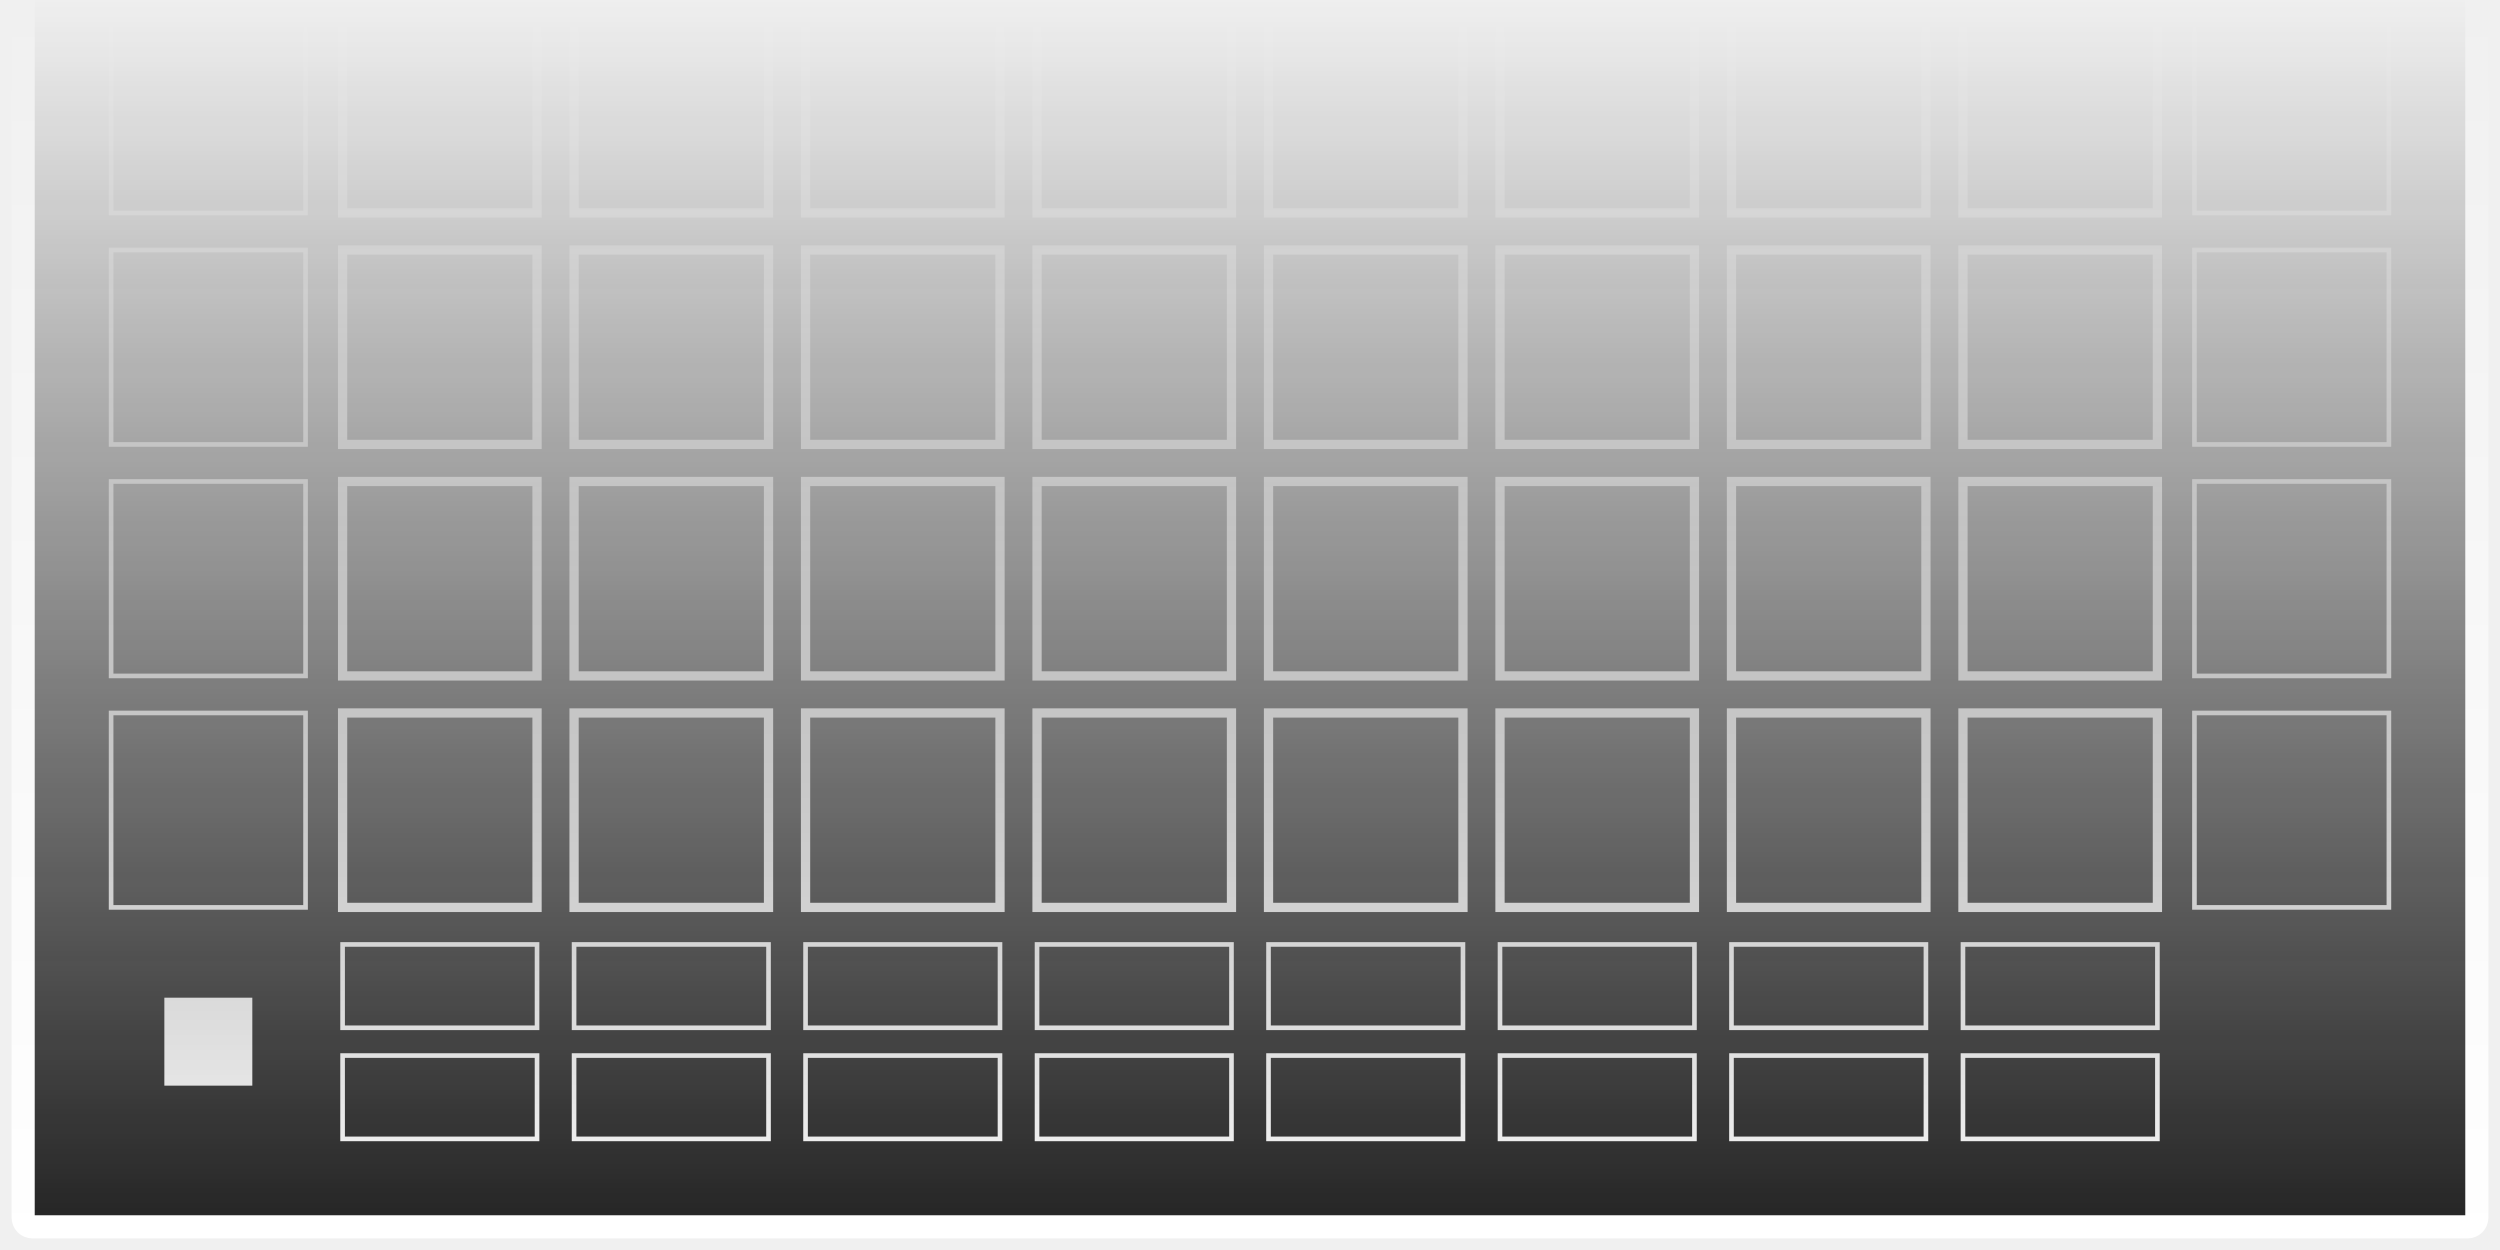
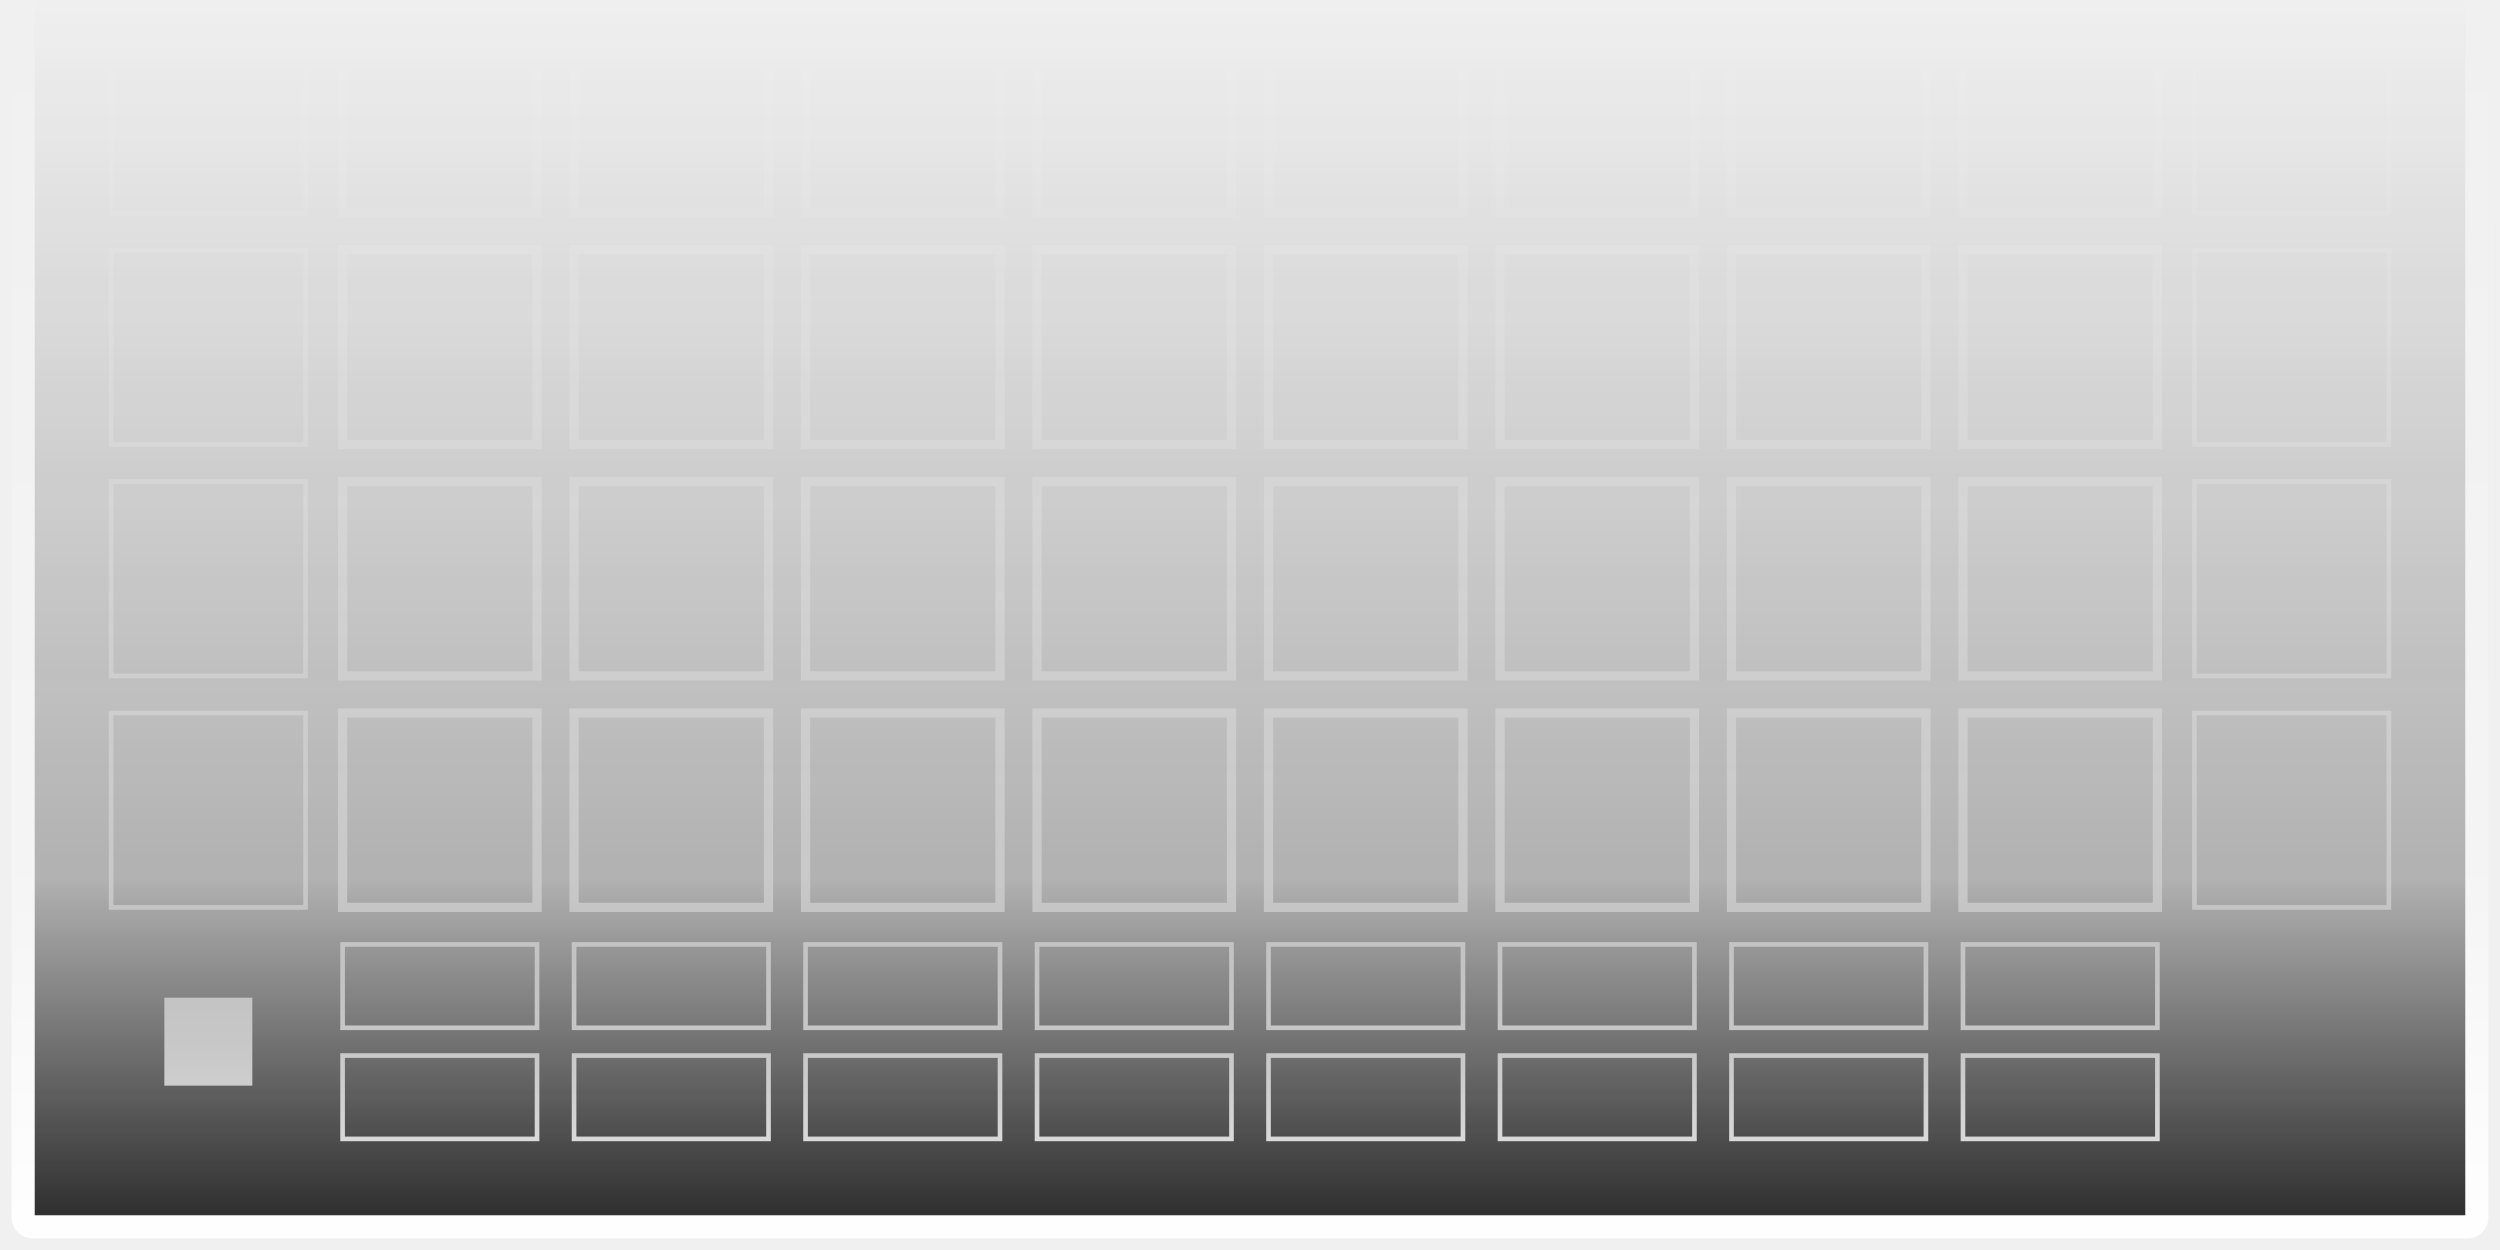
<svg xmlns="http://www.w3.org/2000/svg" width="540px" height="270px">
  <defs>
    <linearGradient id="fadeGrad" y2="1" x2="0">
      <stop offset="0" stop-color="white" stop-opacity="0" />
-       <stop offset=".3" stop-color="white" stop-opacity=".3" />
+       <stop offset=".7" stop-color="white" stop-opacity=".3" />
      <stop offset="1" stop-color="white" stop-opacity="1" />
    </linearGradient>
    <mask id="fade" maskContentUnits="userSpaceOnUse">
      <rect width="540" height="270" fill="url(#fadeGrad)" />
    </mask>
  </defs>
  <g mask="url(#fade)">
    <rect x="5px" y="-125px" width="530px" height="390px" rx="2px" ry="2px" fill="#202020" stroke="#ffffff" stroke-width="5" stroke-opacity="1" />
  </g>
  <g mask="url(#fade)">
    <rect x="36px" y="216px" width="18px" height="18px" fill="#ffffff" fill-opacity="1" stroke="#ffffff" stroke-width="1" stroke-opacity="1" />
    <rect x="24px" y="4px" width="42px" height="42px" fill="#000000" fill-opacity="0" stroke="#ffffff" stroke-width="1" stroke-opacity="1" />
    <rect x="24px" y="54px" width="42px" height="42px" fill="#000000" fill-opacity="0" stroke="#ffffff" stroke-width="1" stroke-opacity="1" />
    <rect x="24px" y="104px" width="42px" height="42px" fill="#000000" fill-opacity="0" stroke="#ffffff" stroke-width="1" stroke-opacity="1" />
    <rect x="24px" y="154px" width="42px" height="42px" fill="#000000" fill-opacity="0" stroke="#ffffff" stroke-width="1" stroke-opacity="1" />
    <rect x="474px" y="4px" width="42px" height="42px" fill="#000000" fill-opacity="0" stroke="#ffffff" stroke-width="1" stroke-opacity="1" />
    <rect x="474px" y="54px" width="42px" height="42px" fill="#000000" fill-opacity="0" stroke="#ffffff" stroke-width="1" stroke-opacity="1" />
    <rect x="474px" y="104px" width="42px" height="42px" fill="#000000" fill-opacity="0" stroke="#ffffff" stroke-width="1" stroke-opacity="1" />
    <rect x="474px" y="154px" width="42px" height="42px" fill="#000000" fill-opacity="0" stroke="#ffffff" stroke-width="1" stroke-opacity="1" />
    <rect x="74px" y="204px" width="42px" height="18px" fill="#000000" fill-opacity="0" stroke="#ffffff" stroke-width="1" stroke-opacity="1" />
    <rect x="74px" y="228px" width="42px" height="18px" fill="#000000" fill-opacity="0" stroke="#ffffff" stroke-width="1" stroke-opacity="1" />
    <rect x="124px" y="204px" width="42px" height="18px" fill="#000000" fill-opacity="0" stroke="#ffffff" stroke-width="1" stroke-opacity="1" />
    <rect x="124px" y="228px" width="42px" height="18px" fill="#000000" fill-opacity="0" stroke="#ffffff" stroke-width="1" stroke-opacity="1" />
    <rect x="174px" y="204px" width="42px" height="18px" fill="#000000" fill-opacity="0" stroke="#ffffff" stroke-width="1" stroke-opacity="1" />
    <rect x="174px" y="228px" width="42px" height="18px" fill="#000000" fill-opacity="0" stroke="#ffffff" stroke-width="1" stroke-opacity="1" />
    <rect x="224px" y="204px" width="42px" height="18px" fill="#000000" fill-opacity="0" stroke="#ffffff" stroke-width="1" stroke-opacity="1" />
    <rect x="224px" y="228px" width="42px" height="18px" fill="#000000" fill-opacity="0" stroke="#ffffff" stroke-width="1" stroke-opacity="1" />
    <rect x="274px" y="204px" width="42px" height="18px" fill="#000000" fill-opacity="0" stroke="#ffffff" stroke-width="1" stroke-opacity="1" />
    <rect x="274px" y="228px" width="42px" height="18px" fill="#000000" fill-opacity="0" stroke="#ffffff" stroke-width="1" stroke-opacity="1" />
    <rect x="324px" y="204px" width="42px" height="18px" fill="#000000" fill-opacity="0" stroke="#ffffff" stroke-width="1" stroke-opacity="1" />
    <rect x="324px" y="228px" width="42px" height="18px" fill="#000000" fill-opacity="0" stroke="#ffffff" stroke-width="1" stroke-opacity="1" />
    <rect x="374px" y="204px" width="42px" height="18px" fill="#000000" fill-opacity="0" stroke="#ffffff" stroke-width="1" stroke-opacity="1" />
    <rect x="374px" y="228px" width="42px" height="18px" fill="#000000" fill-opacity="0" stroke="#ffffff" stroke-width="1" stroke-opacity="1" />
    <rect x="424px" y="204px" width="42px" height="18px" fill="#000000" fill-opacity="0" stroke="#ffffff" stroke-width="1" stroke-opacity="1" />
    <rect x="424px" y="228px" width="42px" height="18px" fill="#000000" fill-opacity="0" stroke="#ffffff" stroke-width="1" stroke-opacity="1" />
    <rect x="74px" y="54px" width="42px" height="42px" fill="#000000" fill-opacity="0" stroke="#ffffff" stroke-width="2" stroke-opacity="1" />
    <rect x="124px" y="54px" width="42px" height="42px" fill="#000000" fill-opacity="0" stroke="#ffffff" stroke-width="2" stroke-opacity="1" />
    <rect x="174px" y="54px" width="42px" height="42px" fill="#000000" fill-opacity="0" stroke="#ffffff" stroke-width="2" stroke-opacity="1" />
    <rect x="274px" y="54px" width="42px" height="42px" fill="#000000" fill-opacity="0" stroke="#ffffff" stroke-width="2" stroke-opacity="1" />
    <rect x="224px" y="54px" width="42px" height="42px" fill="#000000" fill-opacity="0" stroke="#ffffff" stroke-width="2" stroke-opacity="1" />
    <rect x="324px" y="54px" width="42px" height="42px" fill="#000000" fill-opacity="0" stroke="#ffffff" stroke-width="2" stroke-opacity="1" />
    <rect x="374px" y="54px" width="42px" height="42px" fill="#000000" fill-opacity="0" stroke="#ffffff" stroke-width="2" stroke-opacity="1" />
    <rect x="424px" y="54px" width="42px" height="42px" fill="#000000" fill-opacity="0" stroke="#ffffff" stroke-width="2" stroke-opacity="1" />
    <rect x="74px" y="104px" width="42px" height="42px" fill="#000000" fill-opacity="0" stroke="#ffffff" stroke-width="2" stroke-opacity="1" />
    <rect x="124px" y="104px" width="42px" height="42px" fill="#000000" fill-opacity="0" stroke="#ffffff" stroke-width="2" stroke-opacity="1" />
    <rect x="174px" y="104px" width="42px" height="42px" fill="#000000" fill-opacity="0" stroke="#ffffff" stroke-width="2" stroke-opacity="1" />
    <rect x="274px" y="104px" width="42px" height="42px" fill="#000000" fill-opacity="0" stroke="#ffffff" stroke-width="2" stroke-opacity="1" />
    <rect x="224px" y="104px" width="42px" height="42px" fill="#000000" fill-opacity="0" stroke="#ffffff" stroke-width="2" stroke-opacity="1" />
    <rect x="324px" y="104px" width="42px" height="42px" fill="#000000" fill-opacity="0" stroke="#ffffff" stroke-width="2" stroke-opacity="1" />
    <rect x="374px" y="104px" width="42px" height="42px" fill="#000000" fill-opacity="0" stroke="#ffffff" stroke-width="2" stroke-opacity="1" />
    <rect x="424px" y="104px" width="42px" height="42px" fill="#000000" fill-opacity="0" stroke="#ffffff" stroke-width="2" stroke-opacity="1" />
    <rect x="74px" y="154px" width="42px" height="42px" fill="#000000" fill-opacity="0" stroke="#ffffff" stroke-width="2" stroke-opacity="1" />
    <rect x="124px" y="154px" width="42px" height="42px" fill="#000000" fill-opacity="0" stroke="#ffffff" stroke-width="2" stroke-opacity="1" />
    <rect x="174px" y="154px" width="42px" height="42px" fill="#000000" fill-opacity="0" stroke="#ffffff" stroke-width="2" stroke-opacity="1" />
    <rect x="274px" y="154px" width="42px" height="42px" fill="#000000" fill-opacity="0" stroke="#ffffff" stroke-width="2" stroke-opacity="1" />
    <rect x="224px" y="154px" width="42px" height="42px" fill="#000000" fill-opacity="0" stroke="#ffffff" stroke-width="2" stroke-opacity="1" />
    <rect x="324px" y="154px" width="42px" height="42px" fill="#000000" fill-opacity="0" stroke="#ffffff" stroke-width="2" stroke-opacity="1" />
    <rect x="374px" y="154px" width="42px" height="42px" fill="#000000" fill-opacity="0" stroke="#ffffff" stroke-width="2" stroke-opacity="1" />
    <rect x="424px" y="154px" width="42px" height="42px" fill="#000000" fill-opacity="0" stroke="#ffffff" stroke-width="2" stroke-opacity="1" />
    <rect x="74px" y="4px" width="42px" height="42px" fill="#000000" fill-opacity="0" stroke="#ffffff" stroke-width="2" stroke-opacity="1" />
    <rect x="124px" y="4px" width="42px" height="42px" fill="#000000" fill-opacity="0" stroke="#ffffff" stroke-width="2" stroke-opacity="1" />
    <rect x="174px" y="4px" width="42px" height="42px" fill="#000000" fill-opacity="0" stroke="#ffffff" stroke-width="2" stroke-opacity="1" />
    <rect x="274px" y="4px" width="42px" height="42px" fill="#000000" fill-opacity="0" stroke="#ffffff" stroke-width="2" stroke-opacity="1" />
    <rect x="224px" y="4px" width="42px" height="42px" fill="#000000" fill-opacity="0" stroke="#ffffff" stroke-width="2" stroke-opacity="1" />
    <rect x="324px" y="4px" width="42px" height="42px" fill="#000000" fill-opacity="0" stroke="#ffffff" stroke-width="2" stroke-opacity="1" />
    <rect x="374px" y="4px" width="42px" height="42px" fill="#000000" fill-opacity="0" stroke="#ffffff" stroke-width="2" stroke-opacity="1" />
    <rect x="424px" y="4px" width="42px" height="42px" fill="#000000" fill-opacity="0" stroke="#ffffff" stroke-width="2" stroke-opacity="1" />
  </g>
</svg>
